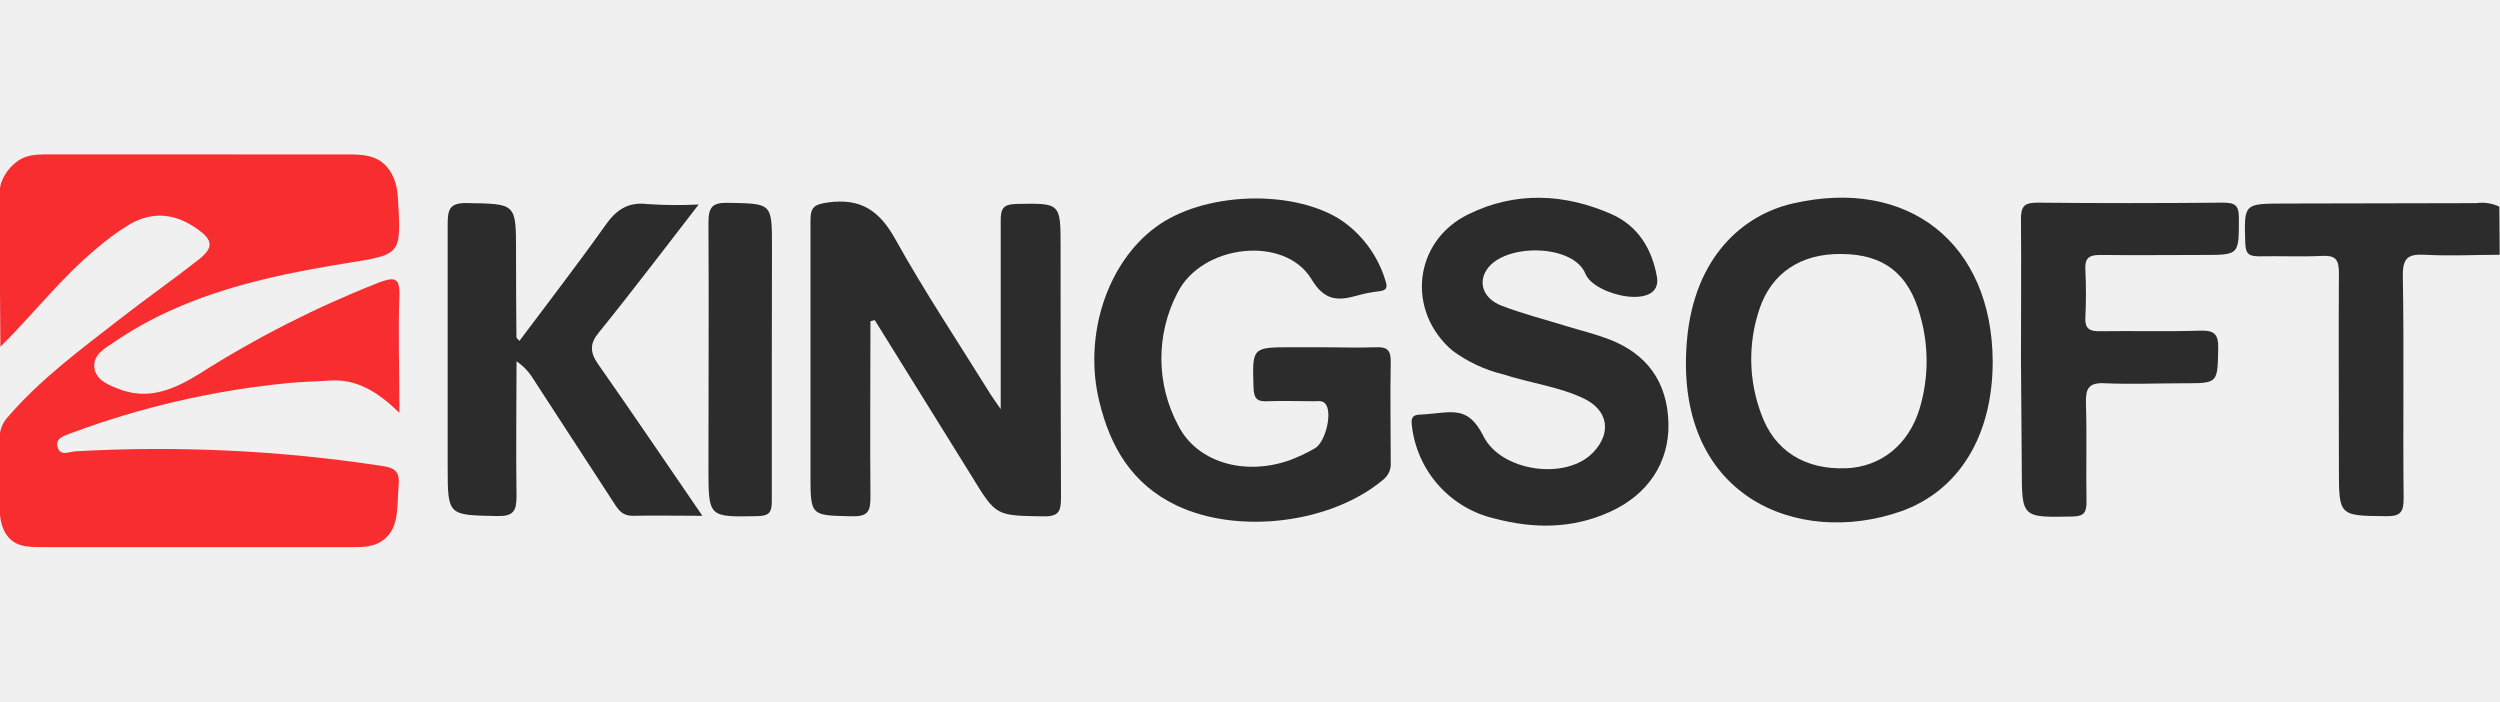
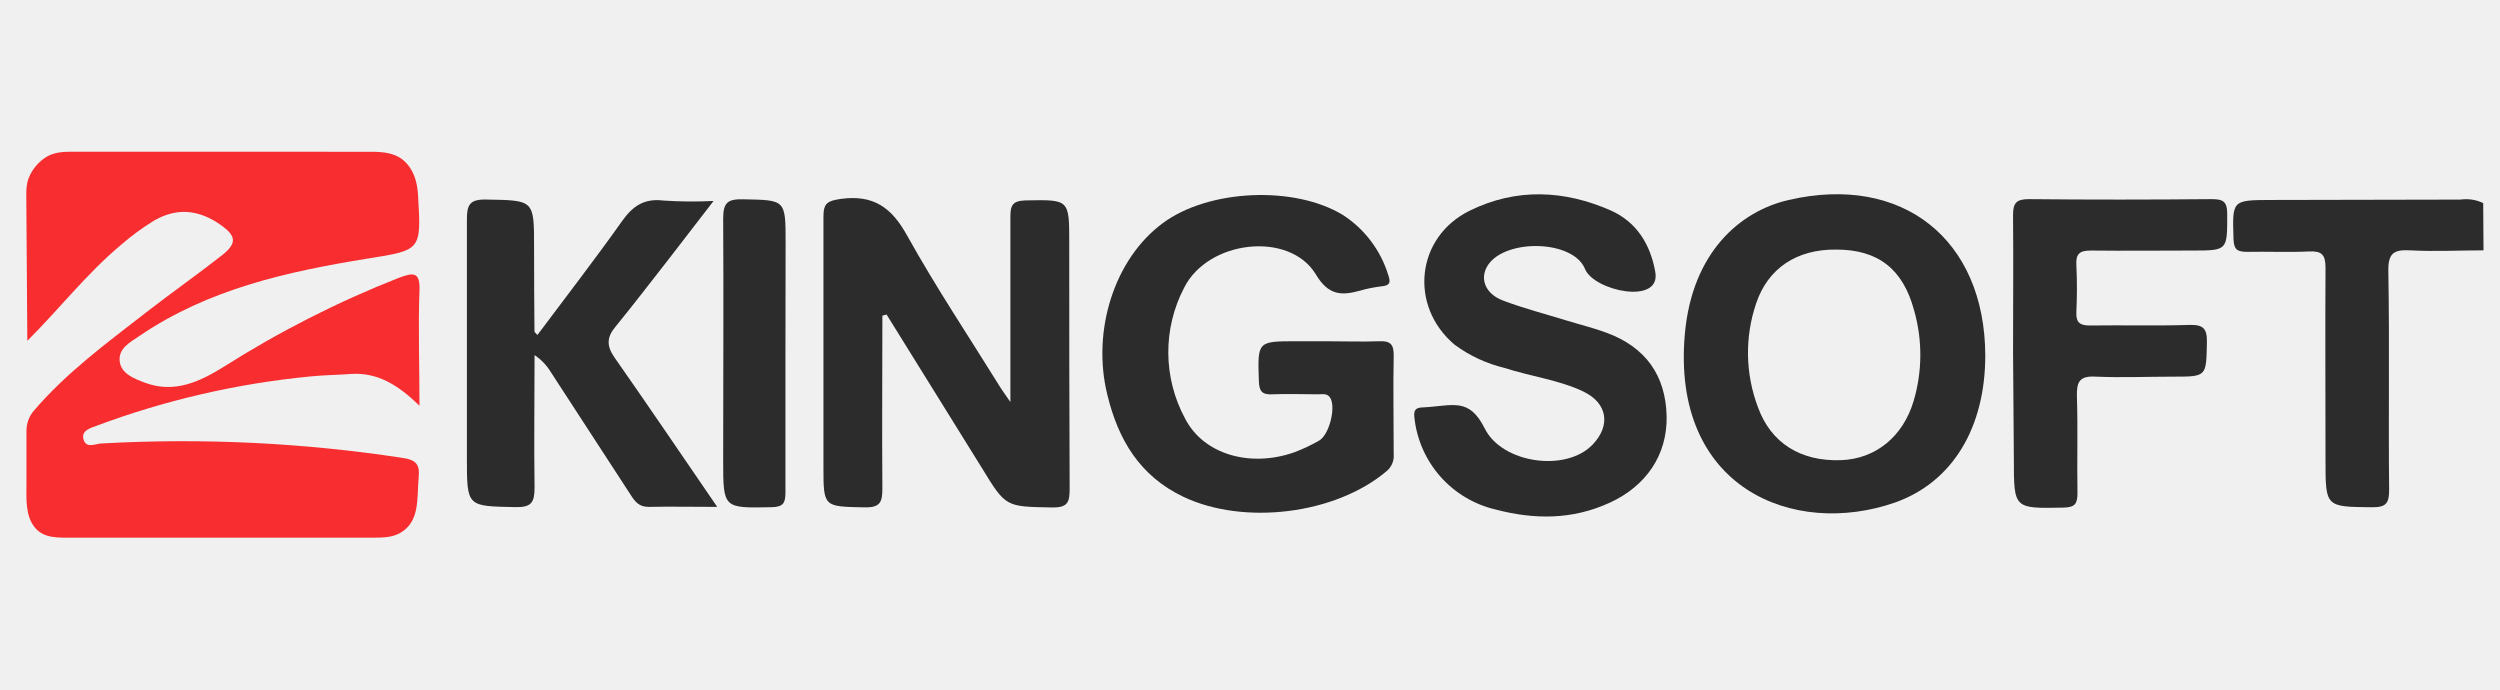
- <svg xmlns="http://www.w3.org/2000/svg" width="228" height="64" viewBox="0 0 228 64" fill="none">
-   <g clip-path="url(#clip0_3317_20301)">
-     <path d="M31.883 14.087C32.938 14.087 34.059 14.16 34.876 14.827C35.812 15.591 36.216 16.718 36.295 18.114C36.596 23.266 36.611 23.2 31.591 24.002C24.135 25.209 16.804 26.836 10.415 31.193C9.546 31.782 8.494 32.327 8.604 33.505C8.715 34.682 9.973 35.153 10.982 35.529C13.683 36.522 16.002 35.44 18.239 34.056C23.4 30.781 28.862 28.006 34.55 25.769C35.927 25.261 36.486 25.253 36.427 26.983C36.302 30.376 36.427 33.777 36.427 37.648C34.499 35.779 32.585 34.55 30.104 34.704C28.824 34.8 27.536 34.807 26.255 34.94C19.495 35.597 12.849 37.131 6.484 39.503C5.874 39.739 5.012 39.945 5.255 40.791C5.498 41.638 6.315 41.196 6.867 41.16C16.212 40.633 25.585 41.08 34.837 42.492C36.147 42.676 36.464 43.125 36.353 44.31C36.177 46.237 36.496 48.39 34.643 49.456C33.939 49.861 33.094 49.896 32.282 49.896H4.284C2.916 49.896 1.601 49.987 0.755 48.979C-0.179 47.867 -0.044 46.245 -0.044 44.793V39.995C-0.044 39.319 0.18 38.659 0.618 38.145C3.651 34.583 7.419 31.828 11.092 28.97C13.403 27.174 15.803 25.496 18.107 23.686C19.513 22.574 19.432 21.897 17.967 20.866C15.987 19.475 13.955 19.225 11.791 20.476C10.699 21.147 9.665 21.907 8.7 22.751C5.513 25.423 2.973 28.713 0.037 31.628L-0.06 18.211C-0.064 17.647 -0.048 17.072 0.156 16.546C0.338 16.078 0.606 15.646 0.949 15.272C1.2 14.998 1.486 14.762 1.798 14.568C2.503 14.129 3.364 14.08 4.194 14.08L31.883 14.087Z" fill="#F72D2F" />
-     <path d="M136.309 47.291C134.332 46.833 132.545 45.774 131.194 44.259C129.844 42.745 128.995 40.849 128.764 38.833C128.669 38.097 128.816 37.818 129.567 37.81C132.353 37.666 133.818 36.842 135.293 39.783C136.89 42.992 142.816 43.861 145.303 41.255C146.989 39.488 146.68 37.428 144.464 36.353C142.249 35.278 139.562 34.94 137.104 34.145C135.438 33.741 133.869 33.011 132.489 31.995C128.234 28.404 128.889 22.007 133.902 19.549C138.208 17.429 142.69 17.635 147.011 19.549C149.381 20.616 150.655 22.677 151.111 25.238C151.664 28.351 145.404 26.995 144.589 24.966C143.5 22.265 137.266 22.132 135.602 24.576C134.77 25.805 135.293 27.263 136.986 27.896C138.922 28.632 140.931 29.147 142.911 29.758C144.133 30.133 145.384 30.435 146.591 30.884C150.22 32.224 152.075 34.851 152.163 38.62C152.237 42.219 150.264 45.105 146.893 46.65C143.386 48.269 139.836 48.216 136.309 47.291Z" fill="#2C2C2C" />
-     <path d="M227.97 23.236C225.711 23.236 223.444 23.361 221.184 23.236C219.646 23.155 219.108 23.479 219.138 25.18C219.256 31.929 219.138 38.679 219.211 45.421C219.211 46.635 218.998 47.092 217.644 47.077C213.308 47.033 213.308 47.077 213.308 42.72C213.308 36.758 213.272 30.803 213.308 24.848C213.308 23.612 212.94 23.28 211.763 23.339C209.871 23.428 207.965 23.339 206.073 23.376C205.182 23.376 204.8 23.222 204.77 22.198C204.66 18.584 204.608 18.577 208.207 18.562L225.829 18.526C226.549 18.422 227.284 18.535 227.941 18.849L227.97 23.236Z" fill="#2C2C2C" />
-     <path d="M79.385 29.295C79.385 34.631 79.341 39.968 79.385 45.311C79.385 46.577 79.208 47.115 77.729 47.085C73.923 47.004 73.916 47.085 73.916 43.294C73.916 35.573 73.916 27.837 73.916 20.116C73.916 18.843 74.291 18.644 75.528 18.46C78.561 18.048 80.239 19.255 81.681 21.861C84.368 26.689 87.452 31.304 90.367 36.008C90.543 36.295 90.757 36.567 91.265 37.31V34.719C91.265 29.854 91.265 24.981 91.265 20.116C91.265 19.071 91.449 18.644 92.649 18.6C96.726 18.526 96.726 18.475 96.726 22.508C96.726 30.112 96.726 37.715 96.763 45.326C96.763 46.57 96.631 47.122 95.129 47.093C90.831 47.011 90.853 47.093 88.608 43.412C85.663 38.657 82.719 33.925 79.775 29.192L79.385 29.295Z" fill="#2C2C2C" />
-     <path d="M120.549 31.67C122.198 31.67 123.854 31.729 125.503 31.67C126.577 31.618 126.85 32.016 126.835 33.024C126.776 36.064 126.835 39.111 126.835 42.151C126.861 42.45 126.814 42.75 126.697 43.026C126.58 43.302 126.398 43.545 126.165 43.734C121.425 47.738 112.916 48.783 107.285 46.089C103.252 44.153 101.272 40.797 100.263 36.645C98.791 30.691 100.919 24.008 105.416 20.703C109.67 17.552 117.642 17.206 122.146 19.967C124.152 21.276 125.635 23.248 126.334 25.538C126.599 26.274 126.43 26.503 125.687 26.576C125.019 26.654 124.36 26.787 123.714 26.974C121.955 27.46 120.77 27.408 119.6 25.45C117.156 21.431 109.611 22.27 107.388 26.701C106.41 28.573 105.905 30.656 105.918 32.768C105.931 34.88 106.461 36.957 107.462 38.817C109.155 42.151 113.454 43.417 117.575 41.989C118.373 41.69 119.146 41.329 119.887 40.907C120.836 40.407 121.499 37.831 120.947 36.925C120.667 36.462 120.211 36.601 119.798 36.594C118.385 36.594 116.979 36.535 115.573 36.594C114.594 36.645 114.352 36.285 114.322 35.35C114.204 31.67 114.168 31.67 117.848 31.67H120.549Z" fill="#2C2C2C" />
-     <path d="M181.734 32.976C181.734 39.733 178.665 44.753 173.38 46.63C163.914 49.942 152.549 45.276 153.86 30.93C154.551 23.43 158.96 19.602 163.48 18.564C174.042 16.12 181.69 22.208 181.734 32.976ZM167.911 23.165C164.231 23.12 161.559 24.909 160.469 28.162C159.405 31.296 159.465 34.703 160.639 37.797C161.838 41.11 164.584 42.839 168.345 42.707C171.591 42.589 174.094 40.499 175.073 37.253C175.898 34.504 175.918 31.577 175.132 28.817C174.108 24.99 171.805 23.165 167.911 23.165Z" fill="#2C2C2C" />
-     <path d="M64.058 47.041C61.732 47.041 59.715 46.996 57.699 47.041C56.786 47.041 56.425 46.547 56.02 45.914C53.567 42.141 51.113 38.37 48.66 34.601C48.271 33.943 47.74 33.38 47.107 32.953C47.107 37.052 47.048 41.152 47.107 45.245C47.107 46.636 46.812 47.092 45.333 47.063C40.828 46.967 40.828 47.063 40.828 42.492C40.828 35.131 40.828 27.771 40.828 20.41C40.828 19.078 41.027 18.489 42.595 18.519C47.062 18.6 47.062 18.519 47.062 22.935C47.062 25.55 47.075 28.163 47.099 30.774C47.099 30.818 47.166 30.855 47.372 31.09C49.999 27.572 52.664 24.135 55.174 20.594C56.182 19.159 57.235 18.386 59.068 18.614C60.616 18.717 62.169 18.73 63.719 18.651C62.188 20.639 60.886 22.331 59.575 24.024C57.927 26.137 56.293 28.264 54.6 30.34C53.783 31.333 53.79 32.128 54.548 33.21C57.713 37.722 60.768 42.249 64.058 47.041Z" fill="#2C2C2C" />
-     <path d="M184.312 32.732C184.312 28.478 184.349 24.216 184.312 19.954C184.312 18.85 184.6 18.482 185.785 18.482C191.423 18.541 197.061 18.534 202.714 18.482C203.796 18.482 204.186 18.681 204.186 19.866C204.186 23.252 204.245 23.252 200.911 23.252C197.79 23.252 194.661 23.289 191.541 23.252C190.495 23.252 190.127 23.547 190.186 24.592C190.26 26.064 190.252 27.536 190.186 28.971C190.142 29.957 190.54 30.215 191.474 30.208C194.536 30.164 197.598 30.252 200.66 30.156C201.941 30.119 202.324 30.465 202.302 31.761C202.235 34.955 202.302 34.955 199.181 34.955C196.789 34.955 194.396 35.058 192.012 34.955C190.473 34.86 190.201 35.434 190.238 36.795C190.333 39.74 190.238 42.765 190.289 45.746C190.289 46.732 190.083 47.085 188.994 47.108C184.386 47.196 184.386 47.24 184.386 42.632L184.312 32.732Z" fill="#2C2C2C" />
-     <path d="M70.389 32.925C70.389 37.179 70.389 41.433 70.389 45.688C70.389 46.659 70.213 47.049 69.109 47.071C64.611 47.16 64.611 47.204 64.611 42.707C64.611 35.228 64.656 27.75 64.611 20.279C64.611 18.807 65.031 18.468 66.444 18.498C70.404 18.579 70.404 18.498 70.404 22.531L70.389 32.925Z" fill="#2C2C2C" />
-   </g>
-   <defs>
-     <clipPath id="clip0_3317_20301">
-       <rect width="228" height="64" fill="white" />
-     </clipPath>
-   </defs>
+ <svg xmlns="http://www.w3.org/2000/svg" width="232" height="64" viewBox="0 0 232 64" fill="none">
+   <path d="M34.383 14.085C35.438 14.085 36.559 14.158 37.376 14.825C38.312 15.589 38.716 16.715 38.795 18.112C39.096 23.264 39.111 23.198 34.091 24C26.635 25.207 19.304 26.834 12.915 31.191C12.046 31.78 10.994 32.325 11.104 33.503C11.215 34.68 12.473 35.151 13.482 35.527C16.183 36.52 18.502 35.438 20.739 34.055C25.9 30.779 31.362 28.003 37.05 25.767C38.427 25.259 38.986 25.251 38.927 26.981C38.802 30.374 38.927 33.775 38.927 37.647C36.999 35.777 35.085 34.548 32.604 34.702C31.324 34.798 30.036 34.805 28.755 34.938C21.995 35.595 15.349 37.129 8.984 39.501C8.374 39.737 7.512 39.943 7.755 40.789C7.998 41.636 8.815 41.194 9.367 41.157C18.712 40.631 28.085 41.078 37.337 42.49C38.647 42.674 38.964 43.123 38.853 44.308C38.677 46.235 38.996 48.388 37.143 49.454C36.439 49.859 35.594 49.895 34.782 49.895H6.784C5.416 49.895 4.101 49.985 3.255 48.977C2.321 47.864 2.456 46.242 2.456 44.791V39.993C2.456 39.317 2.68 38.657 3.118 38.143C6.151 34.581 9.919 31.826 13.592 28.968C15.903 27.172 18.303 25.494 20.607 23.684C22.013 22.572 21.932 21.895 20.467 20.864C18.487 19.473 16.455 19.223 14.291 20.474C13.199 21.145 12.165 21.905 11.2 22.749C8.013 25.421 5.473 28.711 2.537 31.626L2.44 18.209C2.436 17.645 2.452 17.07 2.656 16.544C2.838 16.076 3.106 15.644 3.449 15.27C3.7 14.996 3.986 14.76 4.298 14.566C5.003 14.127 5.864 14.078 6.694 14.078L34.383 14.085Z" fill="#F72D2F" />
+   <path d="M138.809 47.287C136.832 46.829 135.045 45.77 133.694 44.255C132.344 42.741 131.495 40.846 131.264 38.829C131.169 38.093 131.316 37.814 132.067 37.806C134.853 37.662 136.318 36.838 137.793 39.779C139.39 42.988 145.316 43.857 147.803 41.251C149.489 39.484 149.18 37.424 146.964 36.349C144.749 35.274 142.062 34.936 139.604 34.141C137.938 33.737 136.369 33.007 134.989 31.991C130.734 28.4 131.389 22.003 136.402 19.545C140.708 17.425 145.19 17.631 149.511 19.545C151.881 20.612 153.155 22.673 153.611 25.235C154.164 28.347 147.904 26.991 147.089 24.962C146 22.261 139.766 22.128 138.102 24.572C137.27 25.801 137.793 27.259 139.486 27.892C141.422 28.628 143.431 29.143 145.411 29.754C146.633 30.129 147.884 30.431 149.091 30.88C152.72 32.22 154.575 34.847 154.663 38.616C154.737 42.215 152.764 45.101 149.393 46.646C145.886 48.265 142.336 48.212 138.809 47.287Z" fill="#2C2C2C" />
+   <path d="M230.47 23.232C228.211 23.232 225.944 23.358 223.684 23.232C222.146 23.151 221.608 23.475 221.638 25.176C221.756 31.925 221.638 38.675 221.711 45.417C221.711 46.632 221.498 47.088 220.144 47.073C215.808 47.029 215.808 47.073 215.808 42.716C215.808 36.754 215.772 30.799 215.808 24.844C215.808 23.608 215.44 23.277 214.263 23.335C212.371 23.424 210.465 23.335 208.573 23.372C207.682 23.372 207.3 23.218 207.27 22.195C207.16 18.581 207.108 18.573 210.707 18.558L228.329 18.522C229.049 18.418 229.784 18.531 230.441 18.846L230.47 23.232Z" fill="#2C2C2C" />
+   <path d="M81.885 29.293C81.885 34.629 81.841 39.965 81.885 45.309C81.885 46.575 81.708 47.113 80.229 47.083C76.423 47.002 76.416 47.083 76.416 43.292C76.416 35.571 76.416 27.835 76.416 20.114C76.416 18.841 76.791 18.642 78.028 18.458C81.061 18.046 82.739 19.253 84.181 21.859C86.868 26.687 89.952 31.302 92.867 36.006C93.043 36.293 93.257 36.565 93.765 37.308V34.718C93.765 29.852 93.765 24.98 93.765 20.114C93.765 19.069 93.949 18.642 95.149 18.598C99.226 18.524 99.226 18.473 99.226 22.506C99.226 30.11 99.226 37.713 99.263 45.324C99.263 46.568 99.131 47.12 97.629 47.091C93.331 47.01 93.353 47.091 91.108 43.41C88.163 38.655 85.219 33.923 82.275 29.19L81.885 29.293Z" fill="#2C2C2C" />
+   <path d="M123.049 31.668C124.698 31.668 126.354 31.727 128.003 31.668C129.077 31.616 129.35 32.014 129.335 33.022C129.276 36.062 129.335 39.109 129.335 42.149C129.361 42.448 129.314 42.748 129.197 43.024C129.08 43.3 128.898 43.543 128.665 43.732C123.925 47.736 115.416 48.781 109.785 46.087C105.752 44.151 103.772 40.795 102.763 36.644C101.291 30.689 103.419 24.006 107.916 20.701C112.17 17.55 120.142 17.204 124.646 19.965C126.652 21.273 128.135 23.246 128.834 25.537C129.099 26.273 128.93 26.501 128.187 26.574C127.519 26.652 126.86 26.785 126.214 26.972C124.455 27.458 123.27 27.406 122.1 25.448C119.656 21.429 112.111 22.268 109.888 26.7C108.91 28.571 108.405 30.654 108.418 32.766C108.431 34.878 108.961 36.955 109.962 38.815C111.655 42.149 115.954 43.415 120.075 41.987C120.873 41.688 121.646 41.327 122.387 40.905C123.336 40.405 123.999 37.829 123.447 36.923C123.167 36.46 122.711 36.599 122.298 36.592C120.885 36.592 119.479 36.533 118.073 36.592C117.094 36.644 116.852 36.283 116.822 35.348C116.704 31.668 116.668 31.668 120.348 31.668H123.049Z" fill="#2C2C2C" />
+   <path d="M184.234 32.972C184.234 39.729 181.165 44.749 175.88 46.626C166.414 49.938 155.049 45.272 156.36 30.926C157.051 23.426 161.46 19.598 165.98 18.56C176.542 16.117 184.19 22.204 184.234 32.972ZM170.411 23.161C166.731 23.116 164.059 24.905 162.969 28.159C161.905 31.292 161.965 34.699 163.139 37.793C164.338 41.106 167.084 42.835 170.845 42.703C174.091 42.585 176.594 40.495 177.573 37.249C178.398 34.5 178.418 31.573 177.632 28.814C176.608 24.986 174.305 23.161 170.411 23.161Z" fill="#2C2C2C" />
+   <path d="M66.558 47.039C64.232 47.039 62.215 46.995 60.199 47.039C59.286 47.039 58.925 46.546 58.52 45.913C56.067 42.139 53.613 38.368 51.16 34.599C50.771 33.941 50.24 33.378 49.607 32.951C49.607 37.05 49.548 41.15 49.607 45.243C49.607 46.634 49.312 47.09 47.833 47.061C43.328 46.965 43.328 47.061 43.328 42.49C43.328 35.129 43.328 27.769 43.328 20.408C43.328 19.076 43.527 18.487 45.095 18.517C49.562 18.598 49.562 18.517 49.562 22.933C49.562 25.548 49.575 28.161 49.599 30.772C49.599 30.816 49.666 30.853 49.872 31.088C52.499 27.57 55.164 24.133 57.674 20.592C58.682 19.157 59.735 18.384 61.568 18.612C63.116 18.715 64.669 18.728 66.219 18.649C64.688 20.637 63.386 22.329 62.075 24.022C60.427 26.135 58.793 28.262 57.1 30.338C56.283 31.331 56.29 32.126 57.048 33.208C60.213 37.72 63.268 42.247 66.558 47.039Z" fill="#2C2C2C" />
+   <path d="M186.812 32.73C186.812 28.476 186.849 24.214 186.812 19.953C186.812 18.849 187.1 18.48 188.285 18.48C193.923 18.539 199.561 18.532 205.214 18.48C206.296 18.48 206.686 18.679 206.686 19.864C206.686 23.25 206.745 23.25 203.411 23.25C200.29 23.25 197.161 23.287 194.041 23.25C192.995 23.25 192.627 23.544 192.686 24.59C192.76 26.062 192.752 27.534 192.686 28.969C192.642 29.956 193.04 30.213 193.974 30.206C197.036 30.162 200.098 30.25 203.16 30.154C204.441 30.117 204.824 30.463 204.802 31.759C204.735 34.953 204.802 34.953 201.681 34.953C199.289 34.953 196.896 35.056 194.512 34.953C192.973 34.858 192.701 35.432 192.738 36.794C192.833 39.738 192.738 42.763 192.789 45.744C192.789 46.73 192.583 47.084 191.494 47.106C186.886 47.194 186.886 47.238 186.886 42.63L186.812 32.73Z" fill="#2C2C2C" />
+   <path d="M72.889 32.921C72.889 37.175 72.889 41.429 72.889 45.684C72.889 46.655 72.713 47.045 71.609 47.068C67.111 47.156 67.111 47.2 67.111 42.703C67.111 35.224 67.156 27.746 67.111 20.275C67.111 18.803 67.531 18.465 68.944 18.494C72.904 18.575 72.904 18.494 72.904 22.527L72.889 32.921Z" fill="#2C2C2C" />
</svg>
